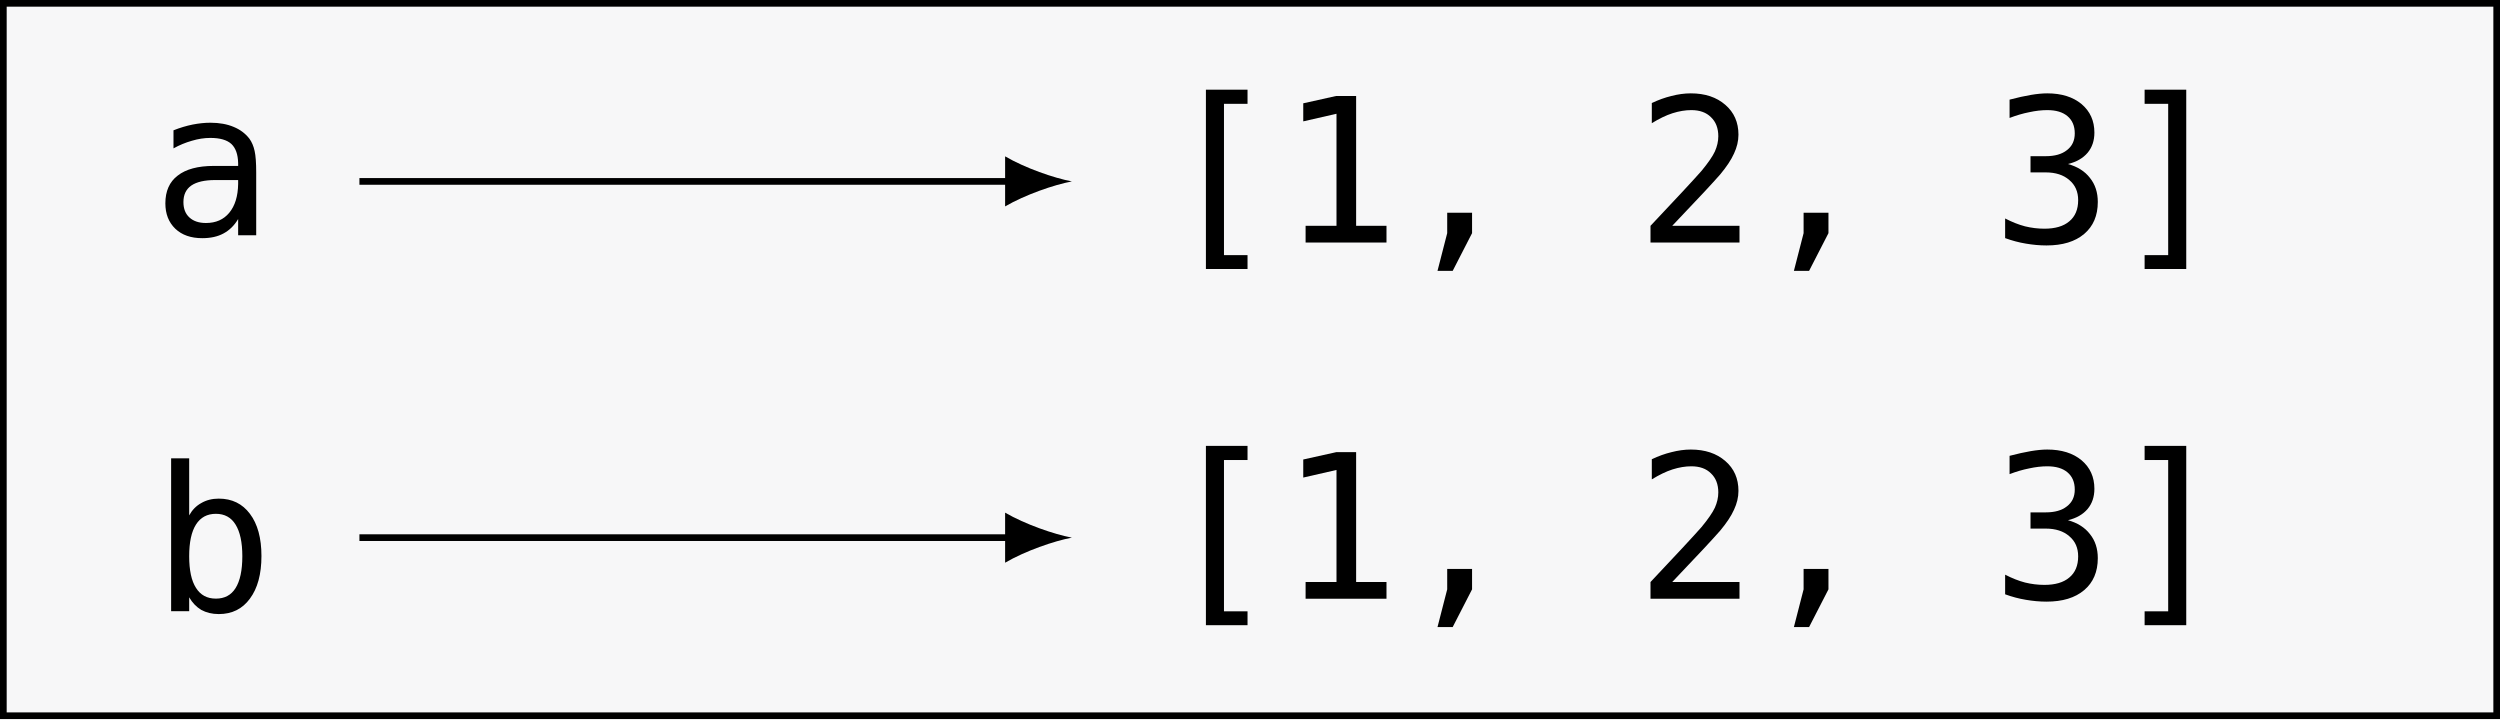
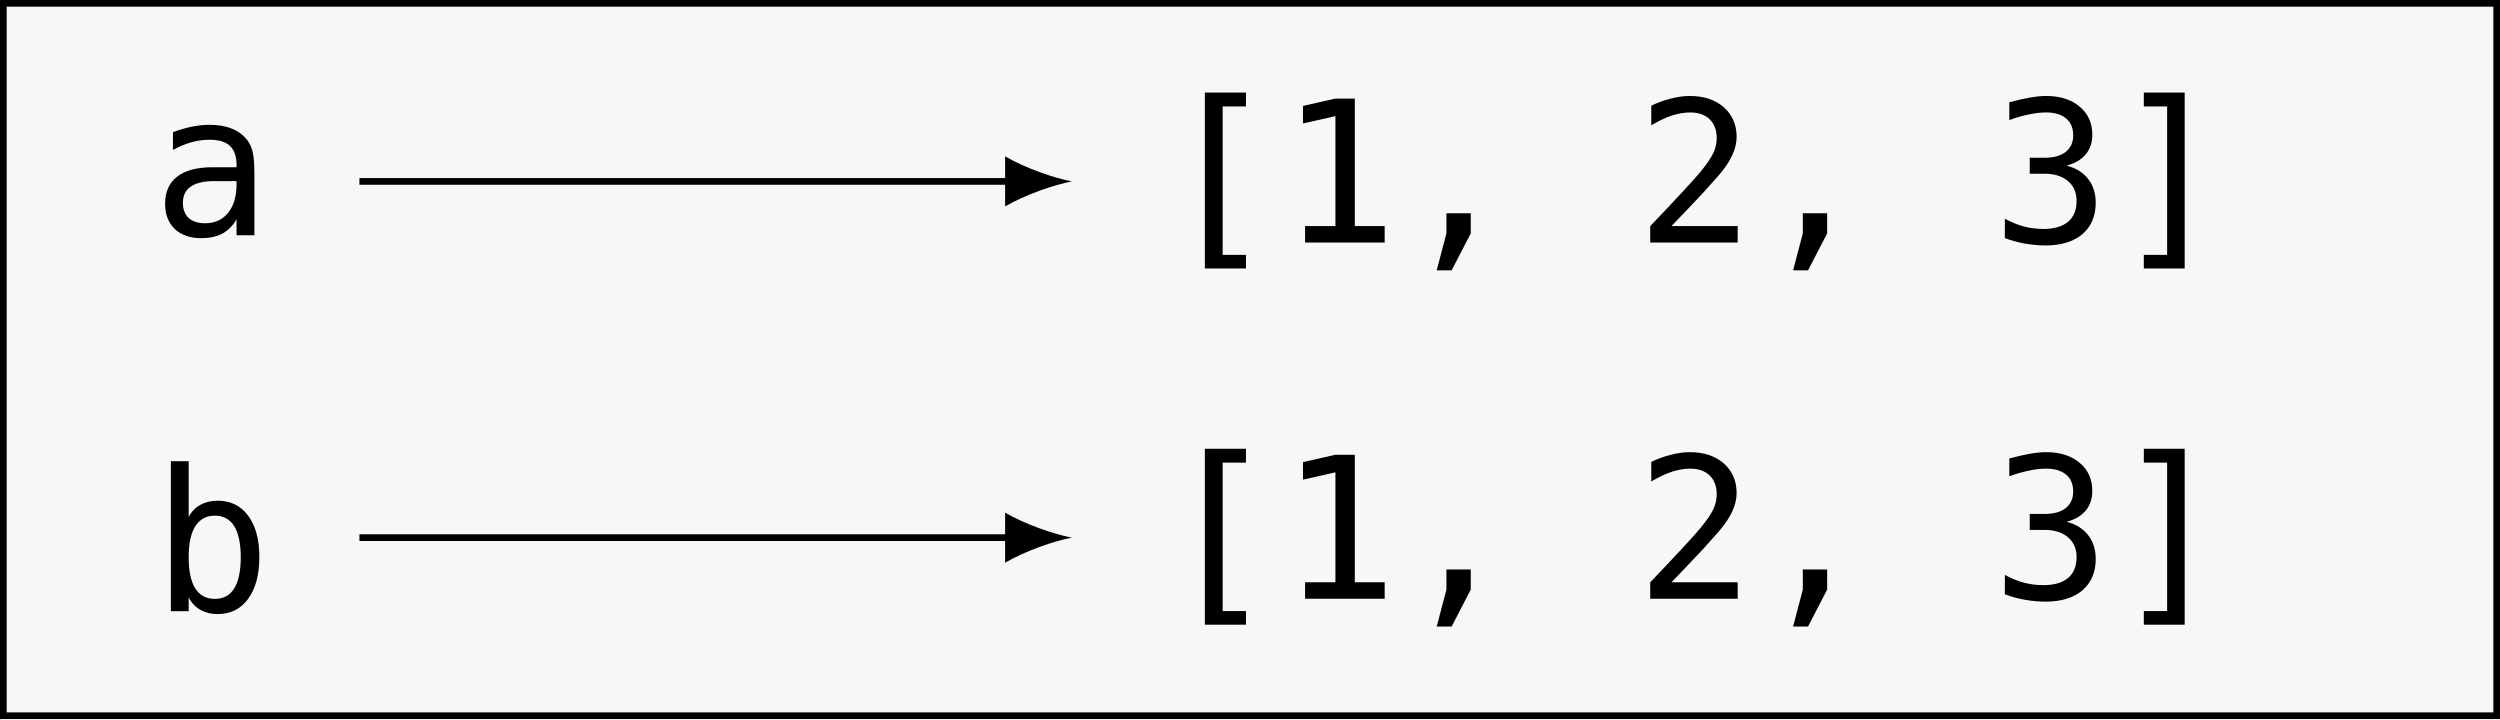
<svg xmlns="http://www.w3.org/2000/svg" xmlns:xlink="http://www.w3.org/1999/xlink" width="149.217pt" height="42.918pt" viewBox="0 0 149.217 42.918" version="1.1">
  <defs>
    <g>
      <symbol overflow="visible" id="glyph0-0">
-         <path style="stroke:none;" d="M 0.609 2.125 L 0.609 -8.469 L 6.609 -8.469 L 6.609 2.125 Z M 1.281 1.453 L 5.938 1.453 L 5.938 -7.781 L 1.281 -7.781 Z M 1.281 1.453 " />
+         <path style="stroke:none;" d="M 0.594 2.078 L 0.594 -8.312 L 6.484 -8.312 L 6.484 2.078 Z M 1.266 1.422 L 5.828 1.422 L 5.828 -7.641 L 1.266 -7.641 Z M 1.266 1.422 " />
      </symbol>
      <symbol overflow="visible" id="glyph0-1">
-         <path style="stroke:none;" d="M 4.109 -3.297 L 3.75 -3.297 C 3.125 -3.297 2.648 -3.188 2.328 -2.969 C 2.016 -2.75 1.859 -2.422 1.859 -1.984 C 1.859 -1.586 1.977 -1.281 2.219 -1.062 C 2.457 -0.844 2.785 -0.734 3.203 -0.734 C 3.797 -0.734 4.258 -0.938 4.594 -1.344 C 4.938 -1.758 5.113 -2.332 5.125 -3.062 L 5.125 -3.297 Z M 6.203 -3.75 L 6.203 0 L 5.125 0 L 5.125 -0.969 C 4.895 -0.582 4.602 -0.297 4.25 -0.109 C 3.906 0.078 3.484 0.172 2.984 0.172 C 2.305 0.172 1.77 -0.016 1.375 -0.391 C 0.977 -0.773 0.781 -1.281 0.781 -1.906 C 0.781 -2.633 1.023 -3.188 1.516 -3.562 C 2.004 -3.945 2.723 -4.141 3.672 -4.141 L 5.125 -4.141 L 5.125 -4.312 C 5.113 -4.832 4.977 -5.211 4.719 -5.453 C 4.457 -5.691 4.039 -5.812 3.469 -5.812 C 3.102 -5.812 2.734 -5.754 2.359 -5.641 C 1.984 -5.535 1.617 -5.383 1.266 -5.188 L 1.266 -6.266 C 1.66 -6.422 2.039 -6.535 2.406 -6.609 C 2.77 -6.68 3.125 -6.719 3.469 -6.719 C 4.008 -6.719 4.473 -6.633 4.859 -6.469 C 5.242 -6.312 5.555 -6.078 5.797 -5.766 C 5.941 -5.566 6.047 -5.32 6.109 -5.031 C 6.172 -4.75 6.203 -4.32 6.203 -3.75 Z M 6.203 -3.75 " />
+         <path style="stroke:none;" d="M 4.031 -3.234 L 3.688 -3.234 C 3.07 -3.234 2.609 -3.125 2.297 -2.906 C 1.984 -2.695 1.828 -2.375 1.828 -1.938 C 1.828 -1.551 1.941 -1.25 2.172 -1.031 C 2.41 -0.82 2.734 -0.719 3.141 -0.719 C 3.723 -0.719 4.18 -0.922 4.516 -1.328 C 4.848 -1.734 5.02 -2.289 5.031 -3 L 5.031 -3.234 Z M 6.094 -3.672 L 6.094 0 L 5.031 0 L 5.031 -0.953 C 4.801 -0.566 4.516 -0.281 4.172 -0.094 C 3.828 0.082 3.41 0.172 2.922 0.172 C 2.266 0.172 1.738 -0.008 1.344 -0.375 C 0.957 -0.75 0.766 -1.25 0.766 -1.875 C 0.766 -2.594 1.004 -3.133 1.484 -3.5 C 1.961 -3.875 2.672 -4.062 3.609 -4.062 L 5.031 -4.062 L 5.031 -4.234 C 5.02 -4.742 4.883 -5.113 4.625 -5.344 C 4.375 -5.582 3.969 -5.703 3.406 -5.703 C 3.039 -5.703 2.676 -5.648 2.312 -5.547 C 1.945 -5.441 1.586 -5.289 1.234 -5.094 L 1.234 -6.156 C 1.629 -6.301 2.004 -6.41 2.359 -6.484 C 2.723 -6.555 3.07 -6.594 3.406 -6.594 C 3.938 -6.594 4.391 -6.516 4.766 -6.359 C 5.148 -6.203 5.457 -5.969 5.688 -5.656 C 5.832 -5.457 5.938 -5.219 6 -4.938 C 6.062 -4.656 6.094 -4.234 6.094 -3.672 Z M 6.094 -3.672 " />
      </symbol>
      <symbol overflow="visible" id="glyph0-2">
-         <path style="stroke:none;" d="M 2.719 -9.125 L 5.203 -9.125 L 5.203 -8.281 L 3.797 -8.281 L 3.797 0.75 L 5.203 0.75 L 5.203 1.578 L 2.719 1.578 Z M 2.719 -9.125 " />
+         <path style="stroke:none;" d="M 2.656 -8.953 L 5.109 -8.953 L 5.109 -8.125 L 3.719 -8.125 L 3.719 0.734 L 5.109 0.734 L 5.109 1.547 L 2.656 1.547 Z M 2.656 -8.953 " />
      </symbol>
      <symbol overflow="visible" id="glyph0-3">
-         <path style="stroke:none;" d="M 1.578 -1 L 3.422 -1 L 3.422 -7.688 L 1.438 -7.234 L 1.438 -8.312 L 3.406 -8.75 L 4.594 -8.75 L 4.594 -1 L 6.406 -1 L 6.406 0 L 1.578 0 Z M 1.578 -1 " />
+         <path style="stroke:none;" d="M 1.547 -0.984 L 3.359 -0.984 L 3.359 -7.547 L 1.422 -7.109 L 1.422 -8.156 L 3.344 -8.594 L 4.516 -8.594 L 4.516 -0.984 L 6.297 -0.984 L 6.297 0 L 1.547 0 Z M 1.547 -0.984 " />
      </symbol>
      <symbol overflow="visible" id="glyph0-4">
-         <path style="stroke:none;" d="M 2.938 -1.781 L 4.422 -1.781 L 4.422 -0.562 L 3.266 1.688 L 2.359 1.688 L 2.938 -0.562 Z M 2.938 -1.781 " />
+         <path style="stroke:none;" d="M 2.891 -1.75 L 4.344 -1.75 L 4.344 -0.547 L 3.203 1.656 L 2.312 1.656 L 2.891 -0.547 Z M 2.891 -1.75 " />
      </symbol>
      <symbol overflow="visible" id="glyph0-5">
-         <path style="stroke:none;" d="M 2.188 -1 L 6.203 -1 L 6.203 0 L 0.891 0 L 0.891 -1 C 1.617 -1.77 2.254 -2.445 2.797 -3.031 C 3.348 -3.625 3.727 -4.039 3.938 -4.281 C 4.332 -4.758 4.598 -5.145 4.734 -5.438 C 4.867 -5.738 4.938 -6.039 4.938 -6.344 C 4.938 -6.832 4.789 -7.211 4.5 -7.484 C 4.219 -7.766 3.828 -7.906 3.328 -7.906 C 2.973 -7.906 2.598 -7.844 2.203 -7.719 C 1.816 -7.594 1.406 -7.395 0.969 -7.125 L 0.969 -8.328 C 1.363 -8.516 1.754 -8.656 2.141 -8.75 C 2.535 -8.852 2.922 -8.906 3.297 -8.906 C 4.148 -8.906 4.836 -8.676 5.359 -8.219 C 5.879 -7.77 6.141 -7.176 6.141 -6.438 C 6.141 -6.062 6.051 -5.688 5.875 -5.312 C 5.707 -4.938 5.43 -4.52 5.047 -4.062 C 4.828 -3.812 4.508 -3.461 4.094 -3.016 C 3.676 -2.566 3.039 -1.895 2.188 -1 Z M 2.188 -1 " />
+         <path style="stroke:none;" d="M 2.141 -0.984 L 6.094 -0.984 L 6.094 0 L 0.875 0 L 0.875 -0.984 C 1.594 -1.734 2.219 -2.395 2.75 -2.969 C 3.289 -3.551 3.66 -3.961 3.859 -4.203 C 4.242 -4.672 4.504 -5.051 4.641 -5.344 C 4.773 -5.633 4.844 -5.93 4.844 -6.234 C 4.844 -6.711 4.703 -7.086 4.422 -7.359 C 4.141 -7.629 3.754 -7.766 3.266 -7.766 C 2.91 -7.766 2.539 -7.703 2.156 -7.578 C 1.781 -7.453 1.375 -7.258 0.938 -7 L 0.938 -8.172 C 1.332 -8.359 1.723 -8.5 2.109 -8.594 C 2.492 -8.695 2.867 -8.75 3.234 -8.75 C 4.078 -8.75 4.754 -8.523 5.266 -8.078 C 5.773 -7.629 6.031 -7.039 6.031 -6.312 C 6.031 -5.945 5.941 -5.578 5.766 -5.203 C 5.598 -4.836 5.328 -4.438 4.953 -4 C 4.734 -3.75 4.422 -3.398 4.016 -2.953 C 3.609 -2.516 2.984 -1.859 2.141 -0.984 Z M 2.141 -0.984 " />
      </symbol>
      <symbol overflow="visible" id="glyph0-6">
-         <path style="stroke:none;" d="M 4.547 -4.688 C 5.117 -4.531 5.555 -4.254 5.859 -3.859 C 6.172 -3.473 6.328 -2.992 6.328 -2.422 C 6.328 -1.609 6.055 -0.973 5.516 -0.516 C 4.973 -0.055 4.223 0.172 3.266 0.172 C 2.859 0.172 2.445 0.133 2.031 0.062 C 1.613 -0.008 1.203 -0.117 0.797 -0.266 L 0.797 -1.438 C 1.203 -1.227 1.598 -1.07 1.984 -0.969 C 2.367 -0.875 2.754 -0.828 3.141 -0.828 C 3.785 -0.828 4.281 -0.973 4.625 -1.266 C 4.977 -1.555 5.156 -1.977 5.156 -2.531 C 5.156 -3.039 4.977 -3.441 4.625 -3.734 C 4.281 -4.035 3.812 -4.188 3.219 -4.188 L 2.312 -4.188 L 2.312 -5.156 L 3.219 -5.156 C 3.758 -5.156 4.18 -5.273 4.484 -5.516 C 4.797 -5.754 4.953 -6.086 4.953 -6.516 C 4.953 -6.961 4.805 -7.305 4.516 -7.547 C 4.234 -7.785 3.832 -7.906 3.312 -7.906 C 2.969 -7.906 2.609 -7.863 2.234 -7.781 C 1.859 -7.707 1.469 -7.594 1.062 -7.438 L 1.062 -8.531 C 1.539 -8.656 1.961 -8.75 2.328 -8.812 C 2.703 -8.875 3.031 -8.906 3.312 -8.906 C 4.164 -8.906 4.848 -8.691 5.359 -8.266 C 5.867 -7.836 6.125 -7.27 6.125 -6.562 C 6.125 -6.082 5.988 -5.68 5.719 -5.359 C 5.445 -5.035 5.055 -4.812 4.547 -4.688 Z M 4.547 -4.688 " />
+         <path style="stroke:none;" d="M 4.469 -4.594 C 5.031 -4.445 5.457 -4.18 5.75 -3.797 C 6.051 -3.422 6.203 -2.945 6.203 -2.375 C 6.203 -1.582 5.938 -0.957 5.406 -0.5 C 4.875 -0.051 4.141 0.172 3.203 0.172 C 2.805 0.172 2.398 0.133 1.984 0.062 C 1.578 -0.008 1.176 -0.117 0.781 -0.266 L 0.781 -1.422 C 1.176 -1.211 1.562 -1.055 1.938 -0.953 C 2.32 -0.859 2.703 -0.812 3.078 -0.812 C 3.711 -0.812 4.203 -0.953 4.547 -1.234 C 4.891 -1.523 5.062 -1.941 5.062 -2.484 C 5.062 -2.984 4.891 -3.379 4.547 -3.672 C 4.203 -3.961 3.738 -4.109 3.156 -4.109 L 2.266 -4.109 L 2.266 -5.062 L 3.156 -5.062 C 3.688 -5.062 4.102 -5.176 4.406 -5.406 C 4.707 -5.645 4.859 -5.973 4.859 -6.391 C 4.859 -6.836 4.719 -7.176 4.438 -7.406 C 4.156 -7.645 3.758 -7.766 3.25 -7.766 C 2.906 -7.766 2.551 -7.723 2.188 -7.641 C 1.82 -7.566 1.441 -7.457 1.047 -7.312 L 1.047 -8.375 C 1.516 -8.5 1.926 -8.594 2.281 -8.656 C 2.645 -8.719 2.969 -8.75 3.25 -8.75 C 4.082 -8.75 4.75 -8.535 5.25 -8.109 C 5.75 -7.691 6 -7.133 6 -6.438 C 6 -5.969 5.867 -5.578 5.609 -5.266 C 5.348 -4.953 4.969 -4.727 4.469 -4.594 Z M 4.469 -4.594 " />
      </symbol>
      <symbol overflow="visible" id="glyph0-7">
-         <path style="stroke:none;" d="M 4.516 -9.125 L 4.516 1.578 L 2.031 1.578 L 2.031 0.75 L 3.438 0.75 L 3.438 -8.281 L 2.031 -8.281 L 2.031 -9.125 Z M 4.516 -9.125 " />
+         <path style="stroke:none;" d="M 4.422 -8.953 L 4.422 1.547 L 1.984 1.547 L 1.984 0.734 L 3.375 0.734 L 3.375 -8.125 L 1.984 -8.125 L 1.984 -8.953 Z M 4.422 -8.953 " />
      </symbol>
      <symbol overflow="visible" id="glyph0-8">
-         <path style="stroke:none;" d="M 5.375 -3.281 C 5.375 -4.113 5.238 -4.742 4.969 -5.172 C 4.707 -5.598 4.316 -5.812 3.797 -5.812 C 3.273 -5.812 2.879 -5.598 2.609 -5.172 C 2.336 -4.742 2.203 -4.113 2.203 -3.281 C 2.203 -2.445 2.336 -1.816 2.609 -1.391 C 2.879 -0.961 3.273 -0.75 3.797 -0.75 C 4.316 -0.75 4.707 -0.957 4.969 -1.375 C 5.238 -1.801 5.375 -2.438 5.375 -3.281 Z M 2.203 -5.719 C 2.379 -6.039 2.617 -6.285 2.922 -6.453 C 3.223 -6.629 3.57 -6.719 3.969 -6.719 C 4.758 -6.719 5.379 -6.414 5.828 -5.812 C 6.285 -5.207 6.516 -4.367 6.516 -3.297 C 6.516 -2.211 6.285 -1.363 5.828 -0.75 C 5.379 -0.133 4.758 0.172 3.969 0.172 C 3.57 0.172 3.223 0.086 2.922 -0.078 C 2.629 -0.254 2.391 -0.504 2.203 -0.828 L 2.203 0 L 1.125 0 L 1.125 -9.125 L 2.203 -9.125 Z M 2.203 -5.719 " />
+         <path style="stroke:none;" d="M 5.281 -3.219 C 5.281 -4.039 5.148 -4.66 4.891 -5.078 C 4.629 -5.492 4.242 -5.703 3.734 -5.703 C 3.223 -5.703 2.832 -5.488 2.562 -5.062 C 2.301 -4.645 2.172 -4.031 2.172 -3.219 C 2.172 -2.406 2.301 -1.785 2.562 -1.359 C 2.832 -0.941 3.223 -0.734 3.734 -0.734 C 4.242 -0.734 4.629 -0.941 4.891 -1.359 C 5.148 -1.773 5.281 -2.395 5.281 -3.219 Z M 2.172 -5.625 C 2.336 -5.938 2.566 -6.176 2.859 -6.344 C 3.16 -6.508 3.508 -6.594 3.906 -6.594 C 4.676 -6.594 5.281 -6.297 5.719 -5.703 C 6.164 -5.109 6.391 -4.285 6.391 -3.234 C 6.391 -2.172 6.164 -1.336 5.719 -0.734 C 5.281 -0.129 4.672 0.172 3.891 0.172 C 3.504 0.172 3.164 0.086 2.875 -0.078 C 2.582 -0.242 2.348 -0.488 2.172 -0.812 L 2.172 0 L 1.109 0 L 1.109 -8.953 L 2.172 -8.953 Z M 2.172 -5.625 " />
      </symbol>
    </g>
    <clipPath id="clip1">
      <path d="M 0 0 L 149.219 0 L 149.219 42.918 L 0 42.918 Z M 0 0 " />
    </clipPath>
  </defs>
  <g id="surface1">
    <g clip-path="url(#clip1)" clip-rule="nonzero">
      <path style="fill-rule:nonzero;fill:rgb(96.863%,96.863%,97.255%);fill-opacity:1;stroke-width:0.399;stroke-linecap:butt;stroke-linejoin:miter;stroke:rgb(0%,0%,0%);stroke-opacity:1;stroke-miterlimit:10;" d="M 74.411 21.26 L -74.41 21.26 L -74.41 -21.26 L 74.411 -21.26 Z M 74.411 21.26 " transform="matrix(1,0,0,-1,74.609,21.459)" />
    </g>
    <g style="fill:rgb(0%,0%,0%);fill-opacity:1;">
      <use xlink:href="#glyph0-1" x="9.089" y="14.044" />
    </g>
    <g style="fill:rgb(0%,0%,0%);fill-opacity:1;">
      <use xlink:href="#glyph0-2" x="69.258" y="14.478" />
      <use xlink:href="#glyph0-3" x="76.349" y="14.478" />
      <use xlink:href="#glyph0-4" x="83.441" y="14.478" />
    </g>
    <g style="fill:rgb(0%,0%,0%);fill-opacity:1;">
      <use xlink:href="#glyph0-5" x="97.622" y="14.478" />
      <use xlink:href="#glyph0-4" x="104.713" y="14.478" />
    </g>
    <g style="fill:rgb(0%,0%,0%);fill-opacity:1;">
      <use xlink:href="#glyph0-6" x="118.883" y="14.478" />
      <use xlink:href="#glyph0-7" x="125.974" y="14.478" />
    </g>
    <g style="fill:rgb(0%,0%,0%);fill-opacity:1;">
      <use xlink:href="#glyph0-8" x="9.089" y="36.48" />
    </g>
    <g style="fill:rgb(0%,0%,0%);fill-opacity:1;">
      <use xlink:href="#glyph0-2" x="69.258" y="35.738" />
      <use xlink:href="#glyph0-3" x="76.349" y="35.738" />
      <use xlink:href="#glyph0-4" x="83.441" y="35.738" />
    </g>
    <g style="fill:rgb(0%,0%,0%);fill-opacity:1;">
      <use xlink:href="#glyph0-5" x="97.622" y="35.738" />
      <use xlink:href="#glyph0-4" x="104.713" y="35.738" />
    </g>
    <g style="fill:rgb(0%,0%,0%);fill-opacity:1;">
      <use xlink:href="#glyph0-6" x="118.883" y="35.738" />
      <use xlink:href="#glyph0-7" x="125.974" y="35.738" />
    </g>
    <path style="fill:none;stroke-width:0.399;stroke-linecap:butt;stroke-linejoin:miter;stroke:rgb(0%,0%,0%);stroke-opacity:1;stroke-miterlimit:10;" d="M -53.156 10.631 L -14.218 10.631 " transform="matrix(1,0,0,-1,74.609,21.459)" />
    <path style=" stroke:none;fill-rule:nonzero;fill:rgb(0%,0%,0%);fill-opacity:1;" d="M 63.977 10.828 C 62.914 10.629 61.188 10.031 59.992 9.332 L 59.992 12.32 C 61.188 11.625 62.914 11.027 63.977 10.828 " />
    <path style="fill:none;stroke-width:0.399;stroke-linecap:butt;stroke-linejoin:miter;stroke:rgb(0%,0%,0%);stroke-opacity:1;stroke-miterlimit:10;" d="M -53.156 -10.631 L -14.218 -10.631 " transform="matrix(1,0,0,-1,74.609,21.459)" />
    <path style=" stroke:none;fill-rule:nonzero;fill:rgb(0%,0%,0%);fill-opacity:1;" d="M 63.977 32.09 C 62.914 31.891 61.188 31.293 59.992 30.598 L 59.992 33.586 C 61.188 32.887 62.914 32.289 63.977 32.09 " />
  </g>
</svg>
